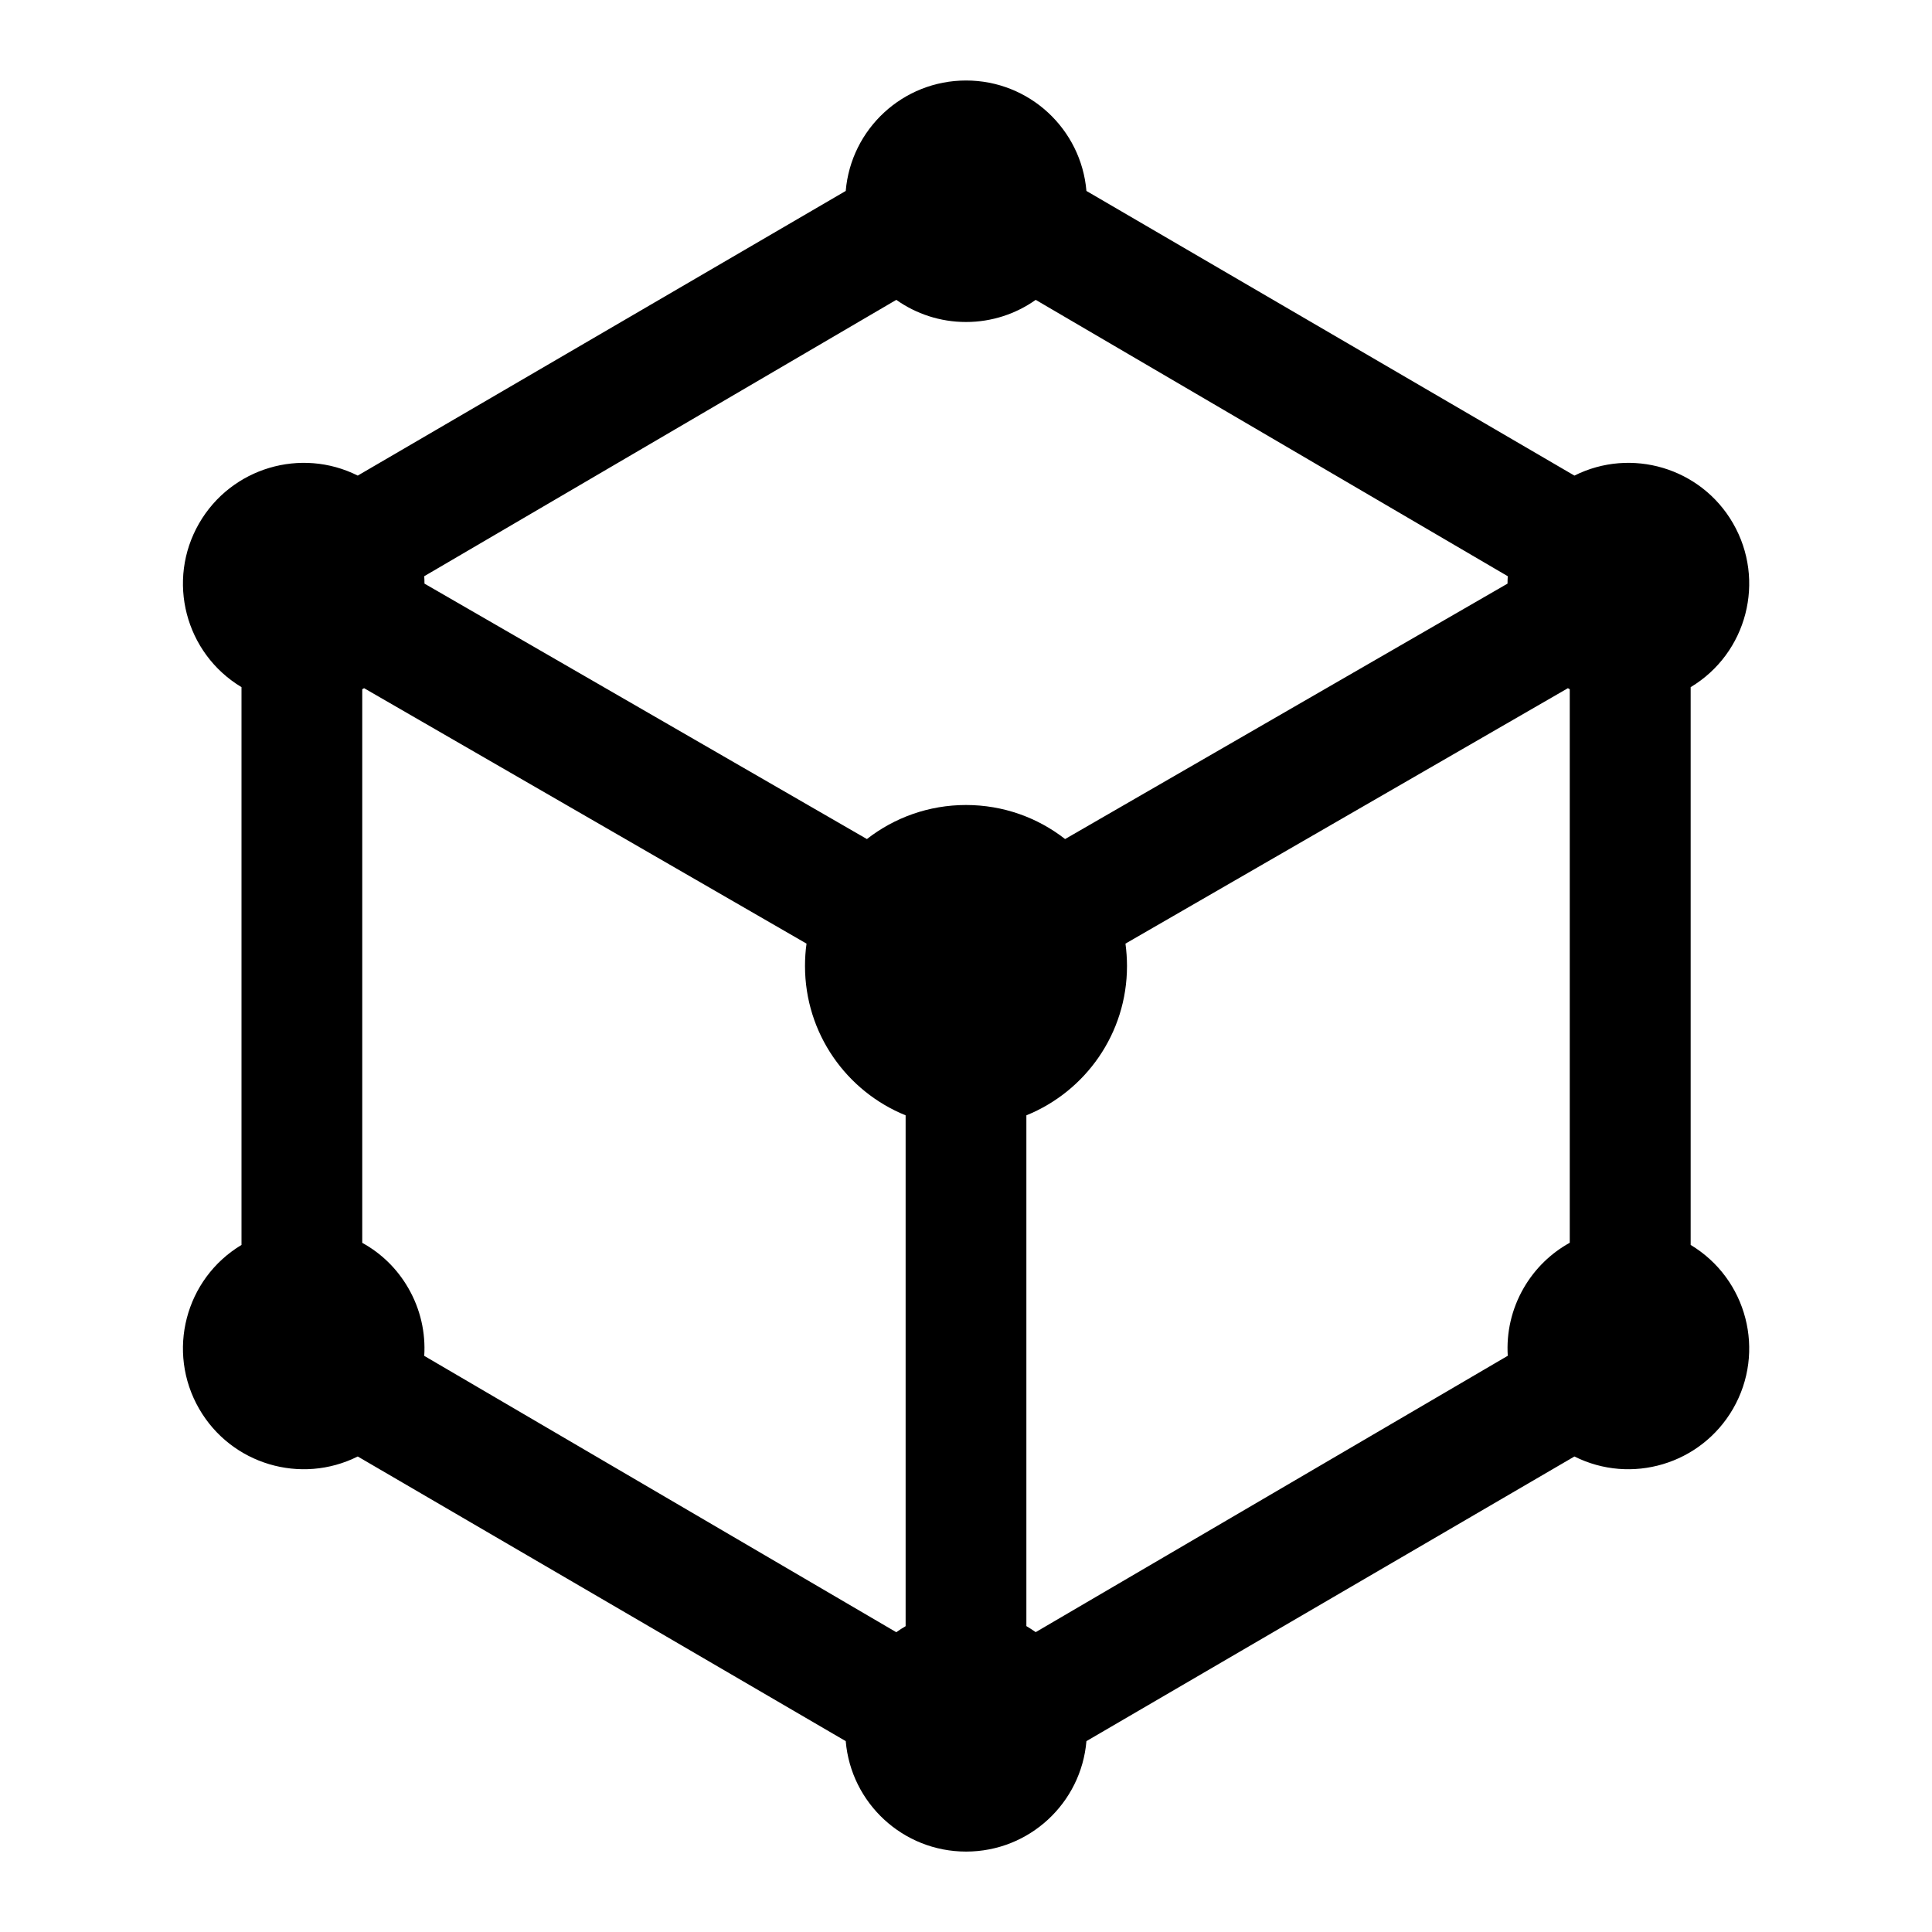
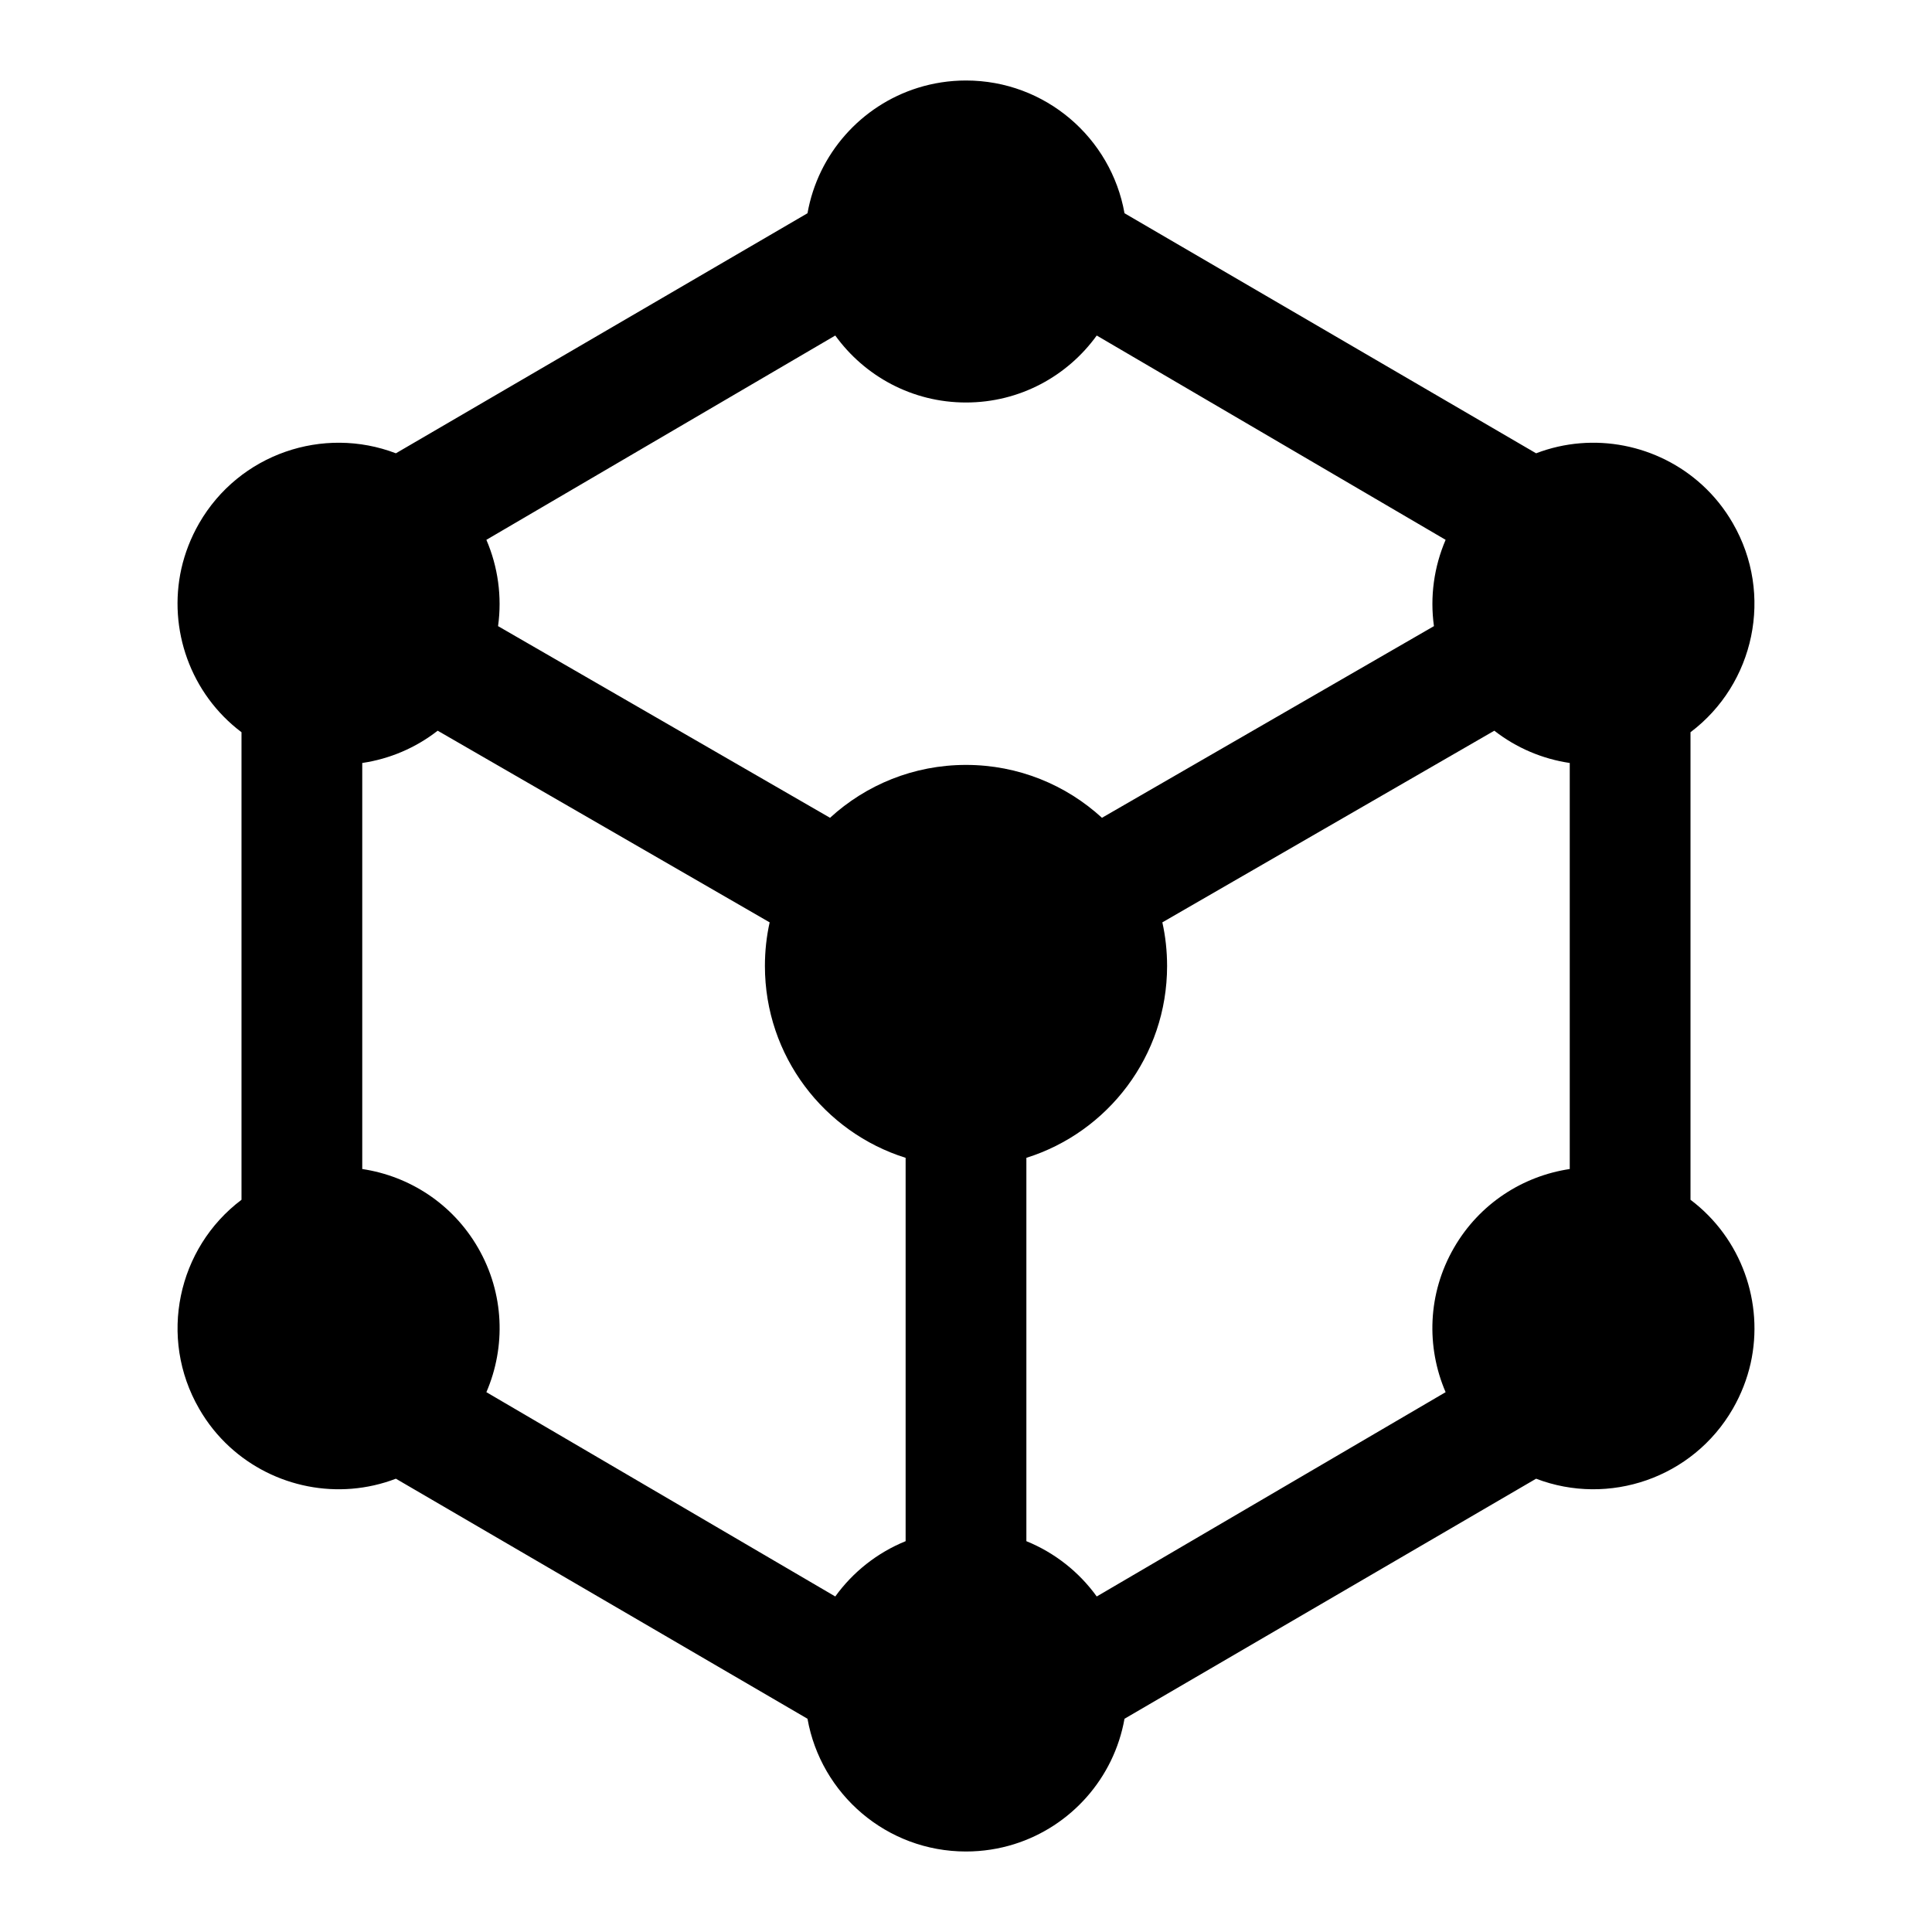
- <svg xmlns="http://www.w3.org/2000/svg" version="1.1" width="24" height="24" viewBox="0 0 24 24">
-   <path d="M3 8.536v6.929c-0.7 0.42-0.936 1.326-0.526 2.036 0.399 0.691 1.265 0.945 1.97 0.592l6.062 3.536c0.065 0.768 0.709 1.372 1.495 1.372s1.43-0.603 1.495-1.372l6.062-3.536c0.704 0.353 1.57 0.099 1.97-0.592 0.41-0.71 0.174-1.615-0.526-2.036v-6.929c0.7-0.42 0.936-1.326 0.526-2.036-0.399-0.691-1.265-0.945-1.97-0.592l-6.062-3.536c-0.065-0.768-0.709-1.372-1.495-1.372s-1.43 0.603-1.495 1.372l-6.062 3.536c-0.704-0.353-1.57-0.099-1.97 0.592-0.41 0.71-0.174 1.615 0.526 2.036zM4.5 8.562c0.008-0.004 0.015-0.009 0.023-0.013l5.496 3.173c-0.013 0.091-0.019 0.183-0.019 0.278 0 0.839 0.517 1.558 1.25 1.855v6.346c-0.040 0.023-0.079 0.048-0.116 0.075l-5.864-3.433c0.018-0.284-0.045-0.577-0.198-0.842-0.141-0.245-0.341-0.435-0.572-0.562v-6.876zM5.27 7.158l5.864-3.433c0.245 0.173 0.544 0.275 0.866 0.275s0.622-0.102 0.866-0.275l5.864 3.433c-0.002 0.031-0.003 0.061-0.003 0.092l-5.496 3.173c-0.339-0.265-0.767-0.423-1.231-0.423s-0.891 0.158-1.231 0.423l-5.496-3.173c-0-0.031-0.001-0.062-0.003-0.092zM12.75 20.201v-6.346c0.733-0.297 1.25-1.015 1.25-1.855 0-0.094-0.007-0.187-0.019-0.278l5.496-3.173c0.008 0.004 0.015 0.009 0.023 0.013v6.876c-0.231 0.128-0.43 0.317-0.572 0.562-0.153 0.265-0.216 0.558-0.198 0.842l-5.864 3.433c-0.038-0.027-0.076-0.051-0.116-0.075z" />
+ <svg xmlns="http://www.w3.org/2000/svg" width="24" height="24" viewBox="0 0 24 24">
+   <g fill-rule="evenodd">
+     <path d="M19.082,5.631 L13.969,2.649 C13.803,1.712 12.985,1 12,1 C11.792,1 11.591,1.032 11.402,1.091 C10.698,1.311 10.162,1.91 10.031,2.649 L4.918,5.631 C4.016,5.286 2.972,5.637 2.474,6.5 C2.37,6.681 2.297,6.87 2.253,7.064 C2.085,7.817 2.367,8.619 3,9.096 L3,14.904 C2.205,15.503 1.963,16.616 2.474,17.5 C2.578,17.681 2.706,17.839 2.852,17.973 C3.403,18.479 4.205,18.642 4.918,18.369 L10.031,21.351 C10.197,22.288 11.015,23 12,23 C12.208,23 12.409,22.968 12.598,22.909 C13.302,22.689 13.838,22.09 13.969,21.351 L19.082,18.369 C19.984,18.714 21.028,18.363 21.526,17.5 C21.63,17.319 21.703,17.13 21.747,16.936 C21.915,16.183 21.633,15.381 21,14.904 L21,9.096 C21.795,8.497 22.037,7.384 21.526,6.5 C21.422,6.319 21.294,6.161 21.148,6.027 C20.597,5.521 19.795,5.358 19.082,5.631 Z M19.5,9.478 L19.5,14.522 C18.918,14.609 18.379,14.951 18.062,15.5 C17.733,16.069 17.716,16.733 17.958,17.294 L13.624,19.832 C13.405,19.528 13.102,19.288 12.75,19.145 L12.75,14.383 C13.763,14.065 14.498,13.118 14.498,12 C14.498,11.814 14.478,11.632 14.439,11.458 L18.563,9.077 C18.837,9.291 19.161,9.428 19.5,9.478 Z M17.813,7.778 L13.689,10.159 C13.244,9.751 12.651,9.502 12,9.502 C11.349,9.502 10.756,9.751 10.311,10.159 L6.187,7.778 C6.238,7.412 6.186,7.041 6.042,6.706 L10.376,4.168 C10.74,4.672 11.331,5 12,5 C12.669,5 13.26,4.672 13.624,4.168 L17.958,6.706 C17.814,7.041 17.762,7.412 17.813,7.778 Z M4.5,9.478 L4.5,14.522 C5.082,14.609 5.621,14.951 5.938,15.5 C6.267,16.069 6.284,16.733 6.042,17.294 L10.376,19.832 C10.595,19.528 10.898,19.288 11.25,19.145 L11.25,14.383 C10.237,14.065 9.502,13.118 9.502,12 C9.502,11.814 9.522,11.632 9.561,11.458 L5.437,9.077 C5.163,9.291 4.839,9.428 4.5,9.478 Z" />
+   </g>
</svg>
